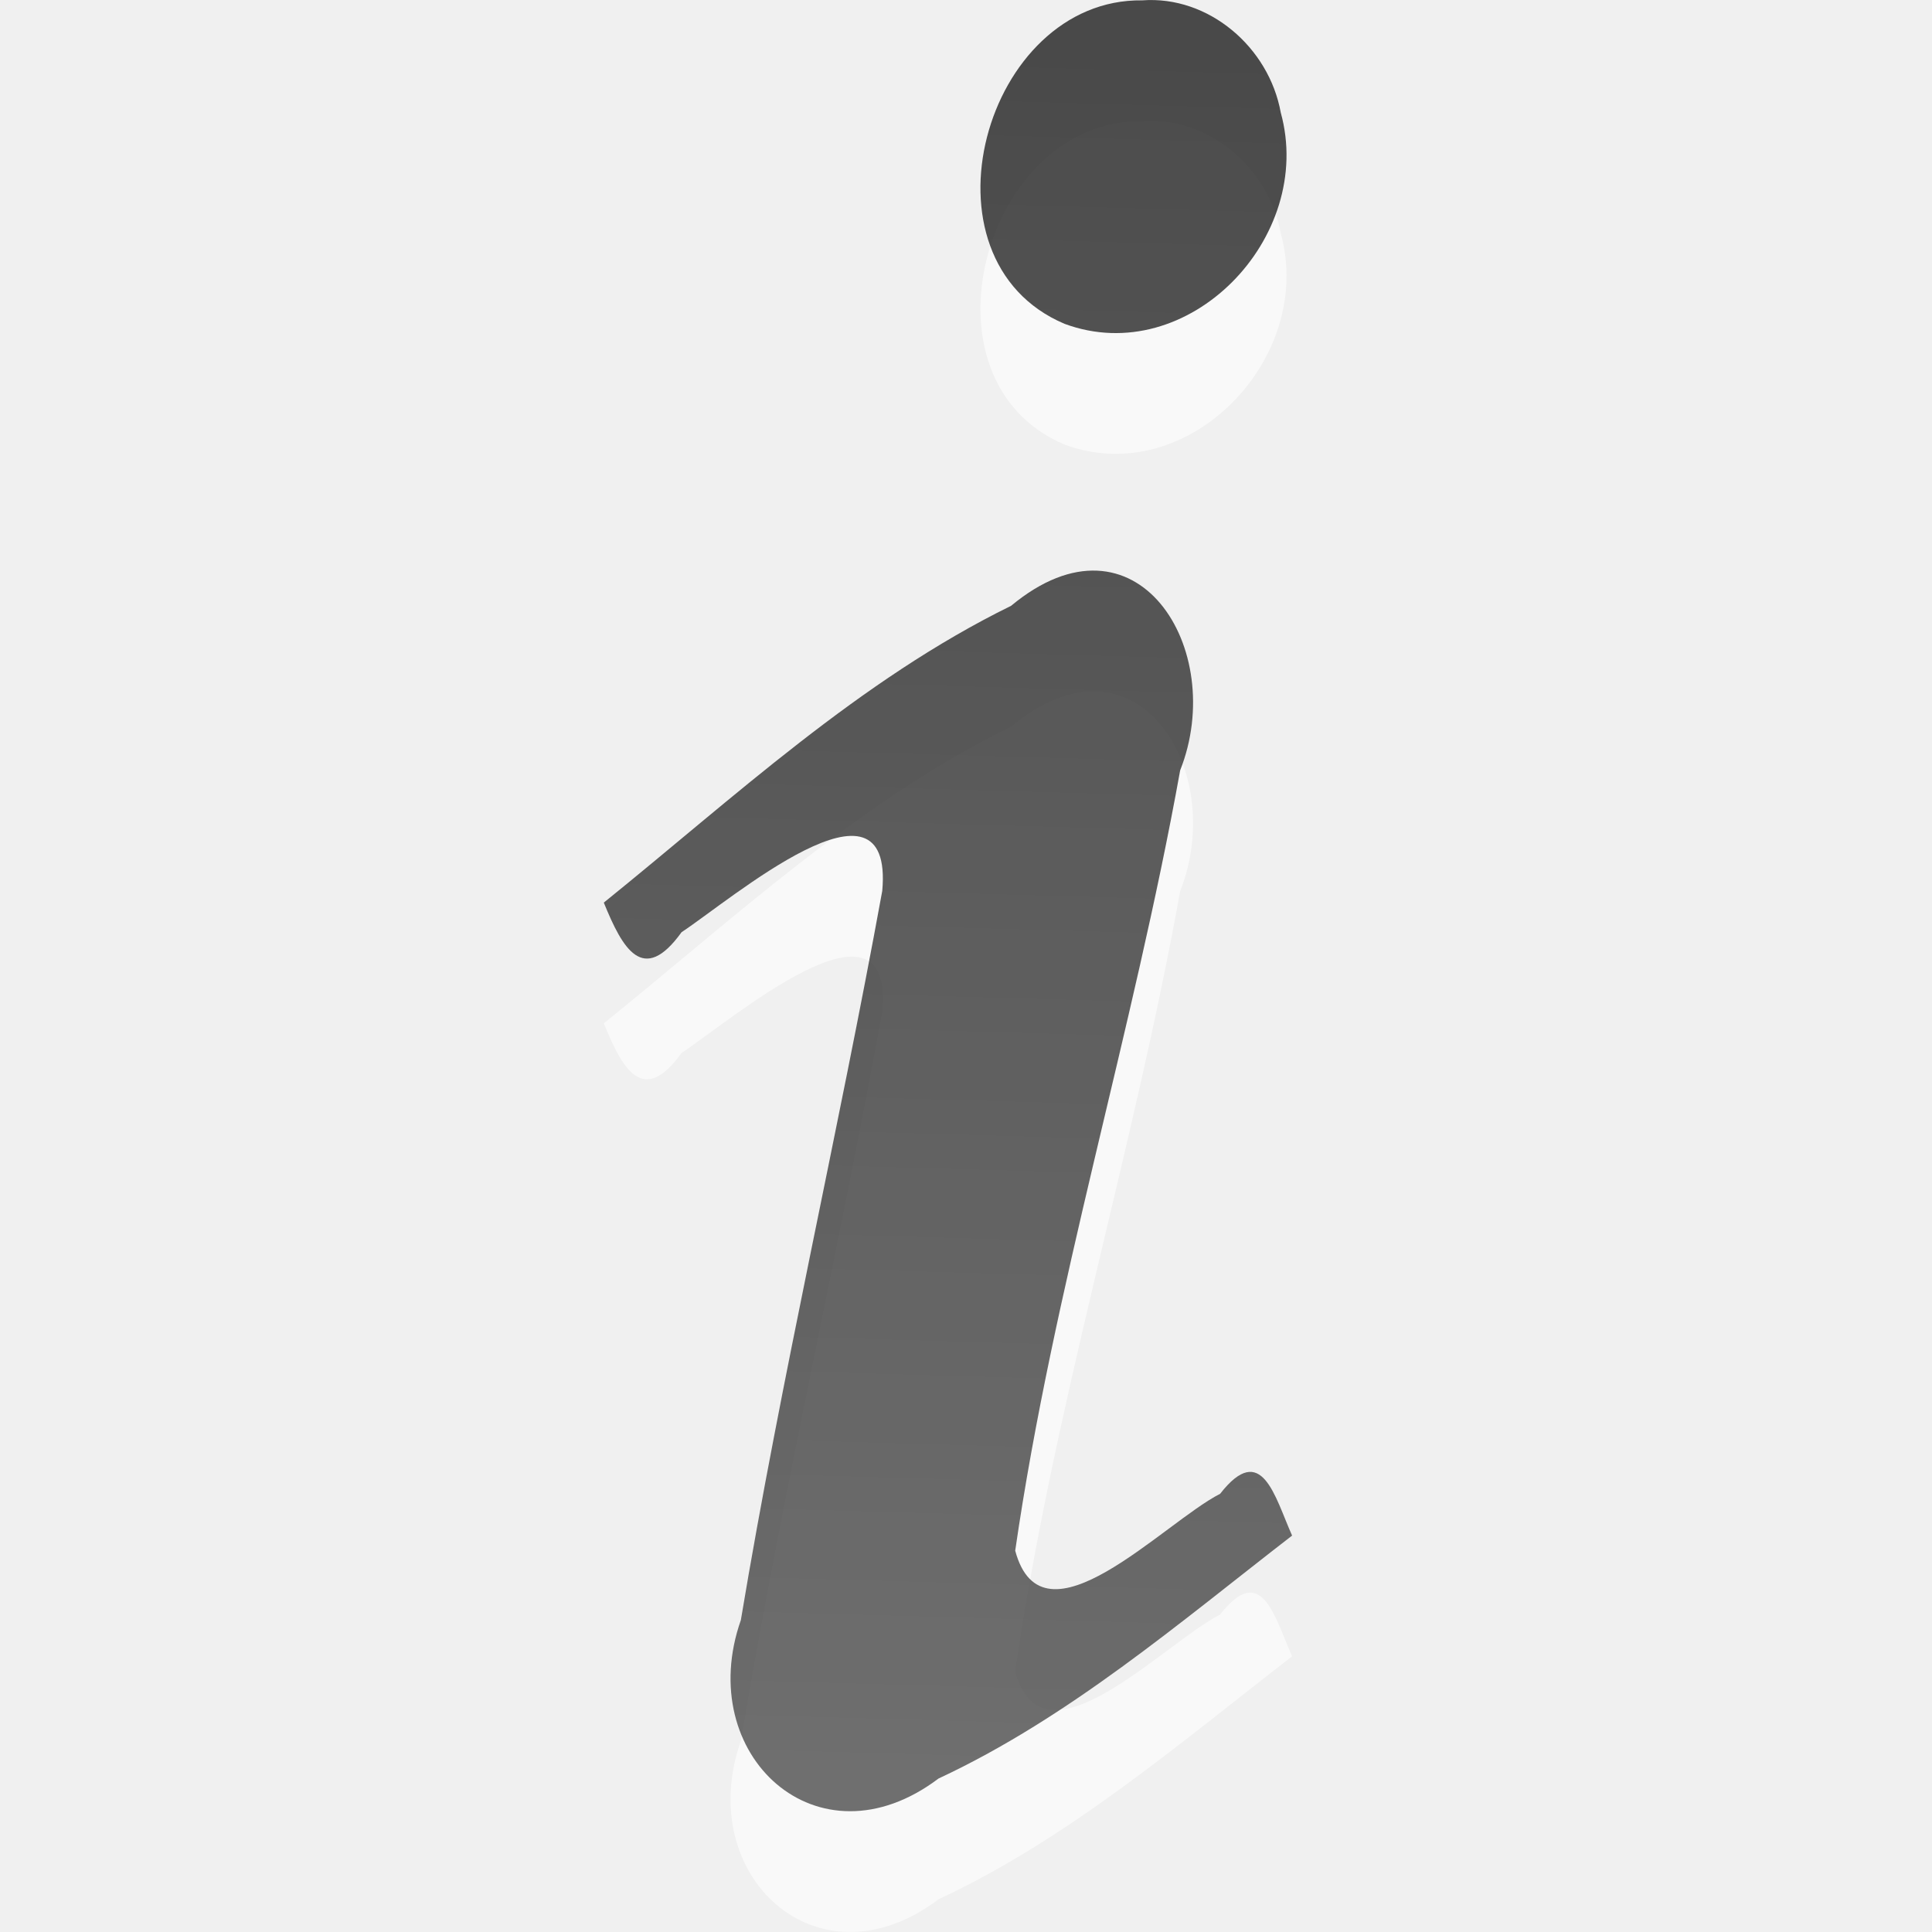
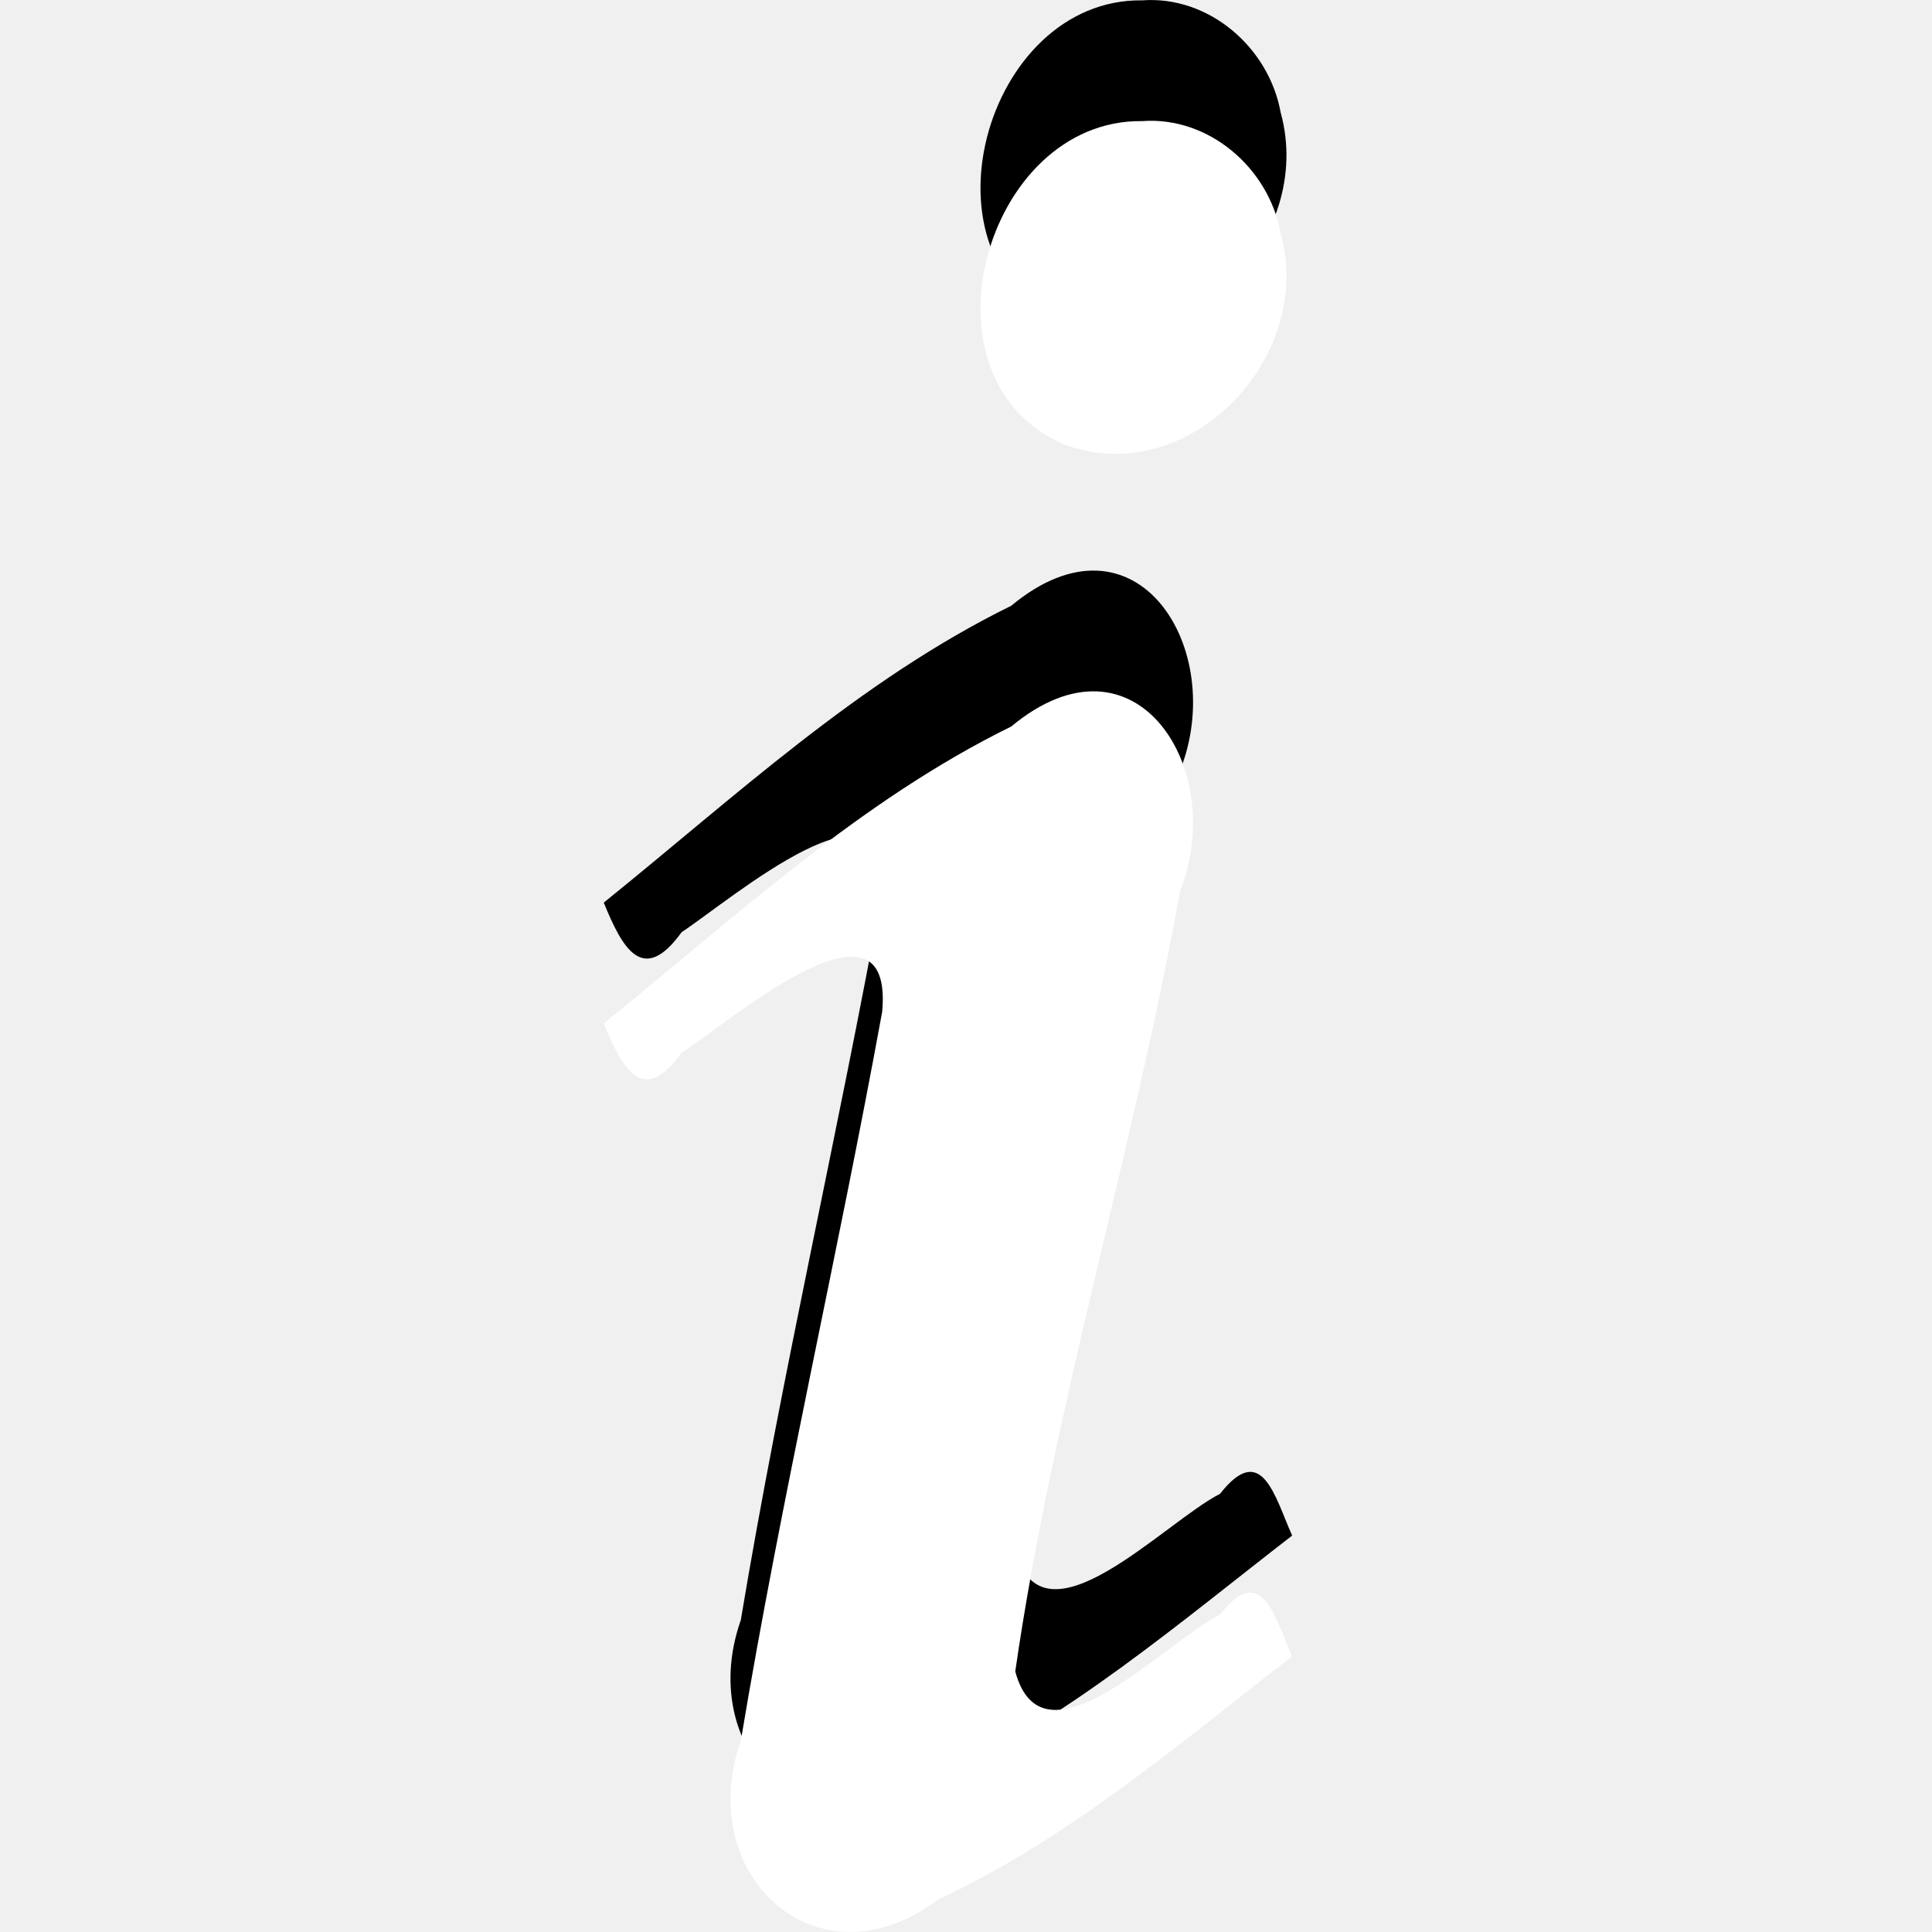
<svg xmlns="http://www.w3.org/2000/svg" xmlns:xlink="http://www.w3.org/1999/xlink" version="1.0" width="16" height="16" id="svg11300">
  <defs id="defs3">
    <linearGradient id="linearGradient4136">
      <stop offset="0" style="stop-color:#000000;stop-opacity:1;" id="stop4138" />
      <stop offset="1" style="stop-color:#363636;stop-opacity:1" id="stop4140" />
    </linearGradient>
    <linearGradient id="linearGradient4303">
      <stop offset="0" style="stop-color:#000000;stop-opacity:1" id="stop4305" />
      <stop offset="1" style="stop-color:#363636;stop-opacity:1" id="stop4307" />
    </linearGradient>
    <linearGradient id="linearGradient4297">
      <stop id="stop4299" style="stop-color:#000000;stop-opacity:1" offset="0" />
      <stop id="stop4301" style="stop-color:#363636;stop-opacity:1" offset="1" />
    </linearGradient>
    <linearGradient id="linearGradient4115">
      <stop id="stop4117" style="stop-color:#000000;stop-opacity:1" offset="0" />
      <stop id="stop4119" style="stop-color:#363636;stop-opacity:0.698" offset="1" />
    </linearGradient>
    <linearGradient id="linearGradient3785">
      <stop id="stop3787" style="stop-color:#b8b8b8;stop-opacity:1" offset="0" />
      <stop id="stop3789" style="stop-color:#878787;stop-opacity:1" offset="1" />
    </linearGradient>
    <linearGradient id="linearGradient6954">
      <stop id="stop6960" style="stop-color:#f5f5f5;stop-opacity:1" offset="0" />
      <stop id="stop6962" style="stop-color:#d2d2d2;stop-opacity:1" offset="1" />
    </linearGradient>
    <linearGradient id="linearGradient3341">
      <stop id="stop3343" style="stop-color:white;stop-opacity:1" offset="0" />
      <stop id="stop3345" style="stop-color:white;stop-opacity:0" offset="1" />
    </linearGradient>
    <radialGradient cx="25" cy="28.66" r="16" fx="25" fy="28.66" id="radialGradient2856" xlink:href="#linearGradient6954" gradientUnits="userSpaceOnUse" gradientTransform="matrix(0.561868,0,0,0.1578792,-6.16826,5.338521)" />
    <linearGradient x1="30" y1="25.085" x2="30" y2="45" id="linearGradient2858" xlink:href="#linearGradient3785" gradientUnits="userSpaceOnUse" gradientTransform="matrix(0.4280899,0,0,0.4229659,-2.823809,-3.248602)" />
    <radialGradient cx="26.376" cy="12.313" r="8" fx="26.376" fy="12.313" id="radialGradient2860" xlink:href="#linearGradient6954" gradientUnits="userSpaceOnUse" gradientTransform="matrix(0.5525016,-0.0426402,0.04315608,0.5097191,-6.302668,-1.976507)" />
    <linearGradient x1="30" y1="5" x2="30" y2="44.679" id="linearGradient2862" xlink:href="#linearGradient3785" gradientUnits="userSpaceOnUse" gradientTransform="matrix(0.3368574,0,0,0.3216128,-0.1057209,-0.2952997)" />
    <linearGradient x1="30" y1="0.918" x2="30" y2="25.793" id="linearGradient2864" xlink:href="#linearGradient3341" gradientUnits="userSpaceOnUse" gradientTransform="matrix(0.3368574,0,0,0.3216128,-0.1057209,-0.2952997)" />
    <linearGradient x1="29.956" y1="21.866" x2="29.956" y2="43.144" id="linearGradient2866" xlink:href="#linearGradient3341" gradientUnits="userSpaceOnUse" gradientTransform="matrix(0.4280899,0,0,0.4229659,-2.823809,-3.248602)" />
    <linearGradient xlink:href="#linearGradient3587-6-5-3-4-5-4-0-1" id="linearGradient7308" gradientUnits="userSpaceOnUse" gradientTransform="matrix(0.5468137,0,0,0.3937608,3.732573,-0.2918287)" x1="34.993" y1="0.941" x2="34.993" y2="33.956" />
    <linearGradient id="linearGradient3587-6-5-3-4-5-4-0-1">
      <stop offset="0" style="stop-color:#000000;stop-opacity:1" id="stop3589-9-2-2-3-2-53-4-3" />
      <stop offset="1" style="stop-color:#363636;stop-opacity:1" id="stop3591-7-4-73-7-9-86-9-3" />
    </linearGradient>
    <linearGradient xlink:href="#linearGradient3587-6-5-3-4-5-4-0-1" id="linearGradient3796" x1="8.364" y1="15.029" x2="15.938" y2="11.001" gradientUnits="userSpaceOnUse" />
    <linearGradient xlink:href="#linearGradient3587-6-5-3-4-5-4-0-1" id="linearGradient3798" x1="6.995" y1="4.748" x2="13.005" y2="4.748" gradientUnits="userSpaceOnUse" />
    <linearGradient xlink:href="#linearGradient3587-6-5-3-4-5-4-0-1" id="linearGradient3815" x1="209.342" y1="998.458" x2="209.342" y2="1013.451" gradientUnits="userSpaceOnUse" />
    <linearGradient xlink:href="#linearGradient3587-6-5-3-4-5-4-0-1-5" id="linearGradient3815-3" x1="209.342" y1="998.458" x2="209.342" y2="1013.451" gradientUnits="userSpaceOnUse" />
    <linearGradient id="linearGradient3587-6-5-3-4-5-4-0-1-5">
      <stop offset="0" style="stop-color:#000000;stop-opacity:1" id="stop3589-9-2-2-3-2-53-4-3-9" />
      <stop offset="1" style="stop-color:#363636;stop-opacity:1" id="stop3591-7-4-73-7-9-86-9-3-0" />
    </linearGradient>
    <linearGradient xlink:href="#linearGradient3587-6-5-3-4-5-4-0-1-5" id="linearGradient3831" x1="209.342" y1="998.458" x2="209.342" y2="1013.451" gradientUnits="userSpaceOnUse" />
    <linearGradient id="linearGradient3833">
      <stop offset="0" style="stop-color:#000000;stop-opacity:1" id="stop3835" />
      <stop offset="1" style="stop-color:#363636;stop-opacity:1" id="stop3837" />
    </linearGradient>
    <linearGradient xlink:href="#linearGradient3587-6-5-3-4-5-4-0-1" id="linearGradient3874" gradientUnits="userSpaceOnUse" x1="209.342" y1="998.458" x2="209.342" y2="1013.451" />
    <linearGradient xlink:href="#linearGradient3587-6-5-3-4-5-4-0-1-2" id="linearGradient3892-2" x1="8.709" y1="1.004" x2="8.683" y2="16.053" gradientUnits="userSpaceOnUse" />
    <linearGradient id="linearGradient3587-6-5-3-4-5-4-0-1-2">
      <stop offset="0" style="stop-color:#000000;stop-opacity:1" id="stop3589-9-2-2-3-2-53-4-3-1" />
      <stop offset="1" style="stop-color:#363636;stop-opacity:1" id="stop3591-7-4-73-7-9-86-9-3-4" />
    </linearGradient>
    <linearGradient gradientTransform="matrix(0.9696771,0,0,0.9696771,0.2643794,-0.9695081)" y2="16.053" x2="8.683" y1="1.004" x1="8.709" gradientUnits="userSpaceOnUse" id="linearGradient3909" xlink:href="#linearGradient3587-6-5-3-4-5-4-0-1-2" />
    <linearGradient xlink:href="#linearGradient3587-6-5-3-4-5-4-0-1" id="linearGradient3984" gradientUnits="userSpaceOnUse" x1="209.342" y1="998.458" x2="209.342" y2="1013.451" />
    <linearGradient id="linearGradient3587-6-5-3-4-5-4-0-1-2-1">
      <stop offset="0" style="stop-color:#000000;stop-opacity:1" id="stop3589-9-2-2-3-2-53-4-3-1-4" />
      <stop offset="1" style="stop-color:#363636;stop-opacity:1" id="stop3591-7-4-73-7-9-86-9-3-4-6" />
    </linearGradient>
    <linearGradient gradientTransform="matrix(0.7878626,0,0,0.7878626,-1.572693,-0.7389112)" y2="16.053" x2="8.683" y1="1.004" x1="8.709" gradientUnits="userSpaceOnUse" id="linearGradient3909-3" xlink:href="#linearGradient3587-6-5-3-4-5-4-0-1-2-2" />
    <linearGradient id="linearGradient3587-6-5-3-4-5-4-0-1-2-2">
      <stop offset="0" style="stop-color:#000000;stop-opacity:1" id="stop3589-9-2-2-3-2-53-4-3-1-7" />
      <stop offset="1" style="stop-color:#363636;stop-opacity:1" id="stop3591-7-4-73-7-9-86-9-3-4-5" />
    </linearGradient>
    <linearGradient xlink:href="#linearGradient4115-9" id="linearGradient4113-3" x1="0.868" y1="13.895" x2="0.449" y2="28.777" gradientUnits="userSpaceOnUse" />
    <linearGradient id="linearGradient4115-9">
      <stop id="stop4117-5" style="stop-color:#000000;stop-opacity:1" offset="0" />
      <stop id="stop4119-6" style="stop-color:#363636;stop-opacity:0.698" offset="1" />
    </linearGradient>
    <linearGradient xlink:href="#linearGradient3104" id="linearGradient3815-4" gradientUnits="userSpaceOnUse" gradientTransform="matrix(0.2342626,0,0,0.2859159,18.73442,0.3595087)" x1="-51.786" y1="50.786" x2="-51.786" y2="2.906" />
    <linearGradient id="linearGradient3104">
      <stop id="stop3106" style="stop-color:#aaaaaa;stop-opacity:1" offset="0" />
      <stop id="stop3108" style="stop-color:#c8c8c8;stop-opacity:1" offset="1" />
    </linearGradient>
    <radialGradient cx="13.139" cy="25.625" r="13.931" fx="13.139" fy="25.625" id="radialGradient2965" xlink:href="#linearGradient3690-451" gradientUnits="userSpaceOnUse" gradientTransform="matrix(0,0.9261471,-1.054632,0,32.40258,-9.334593)" />
    <linearGradient id="linearGradient3690-451">
      <stop id="stop2857" style="stop-color:#e8e8e8;stop-opacity:1" offset="0" />
      <stop id="stop2859" style="stop-color:#d8d8d8;stop-opacity:1" offset="0.262" />
      <stop id="stop2861" style="stop-color:#c2c2c2;stop-opacity:1" offset="0.661" />
      <stop id="stop2863" style="stop-color:#a5a5a5;stop-opacity:1" offset="1" />
    </linearGradient>
    <linearGradient x1="21.483" y1="36.255" x2="21.483" y2="9.58" id="linearGradient2967" xlink:href="#linearGradient3603-84" gradientUnits="userSpaceOnUse" gradientTransform="matrix(0.5504826,0,0,0.5781582,-3.826225,-5.276228)" />
    <linearGradient id="linearGradient3603-84">
      <stop id="stop2867" style="stop-color:#707070;stop-opacity:1" offset="0" />
      <stop id="stop2869" style="stop-color:#9e9e9e;stop-opacity:1" offset="1" />
    </linearGradient>
    <linearGradient x1="11.566" y1="22.292" x2="15.215" y2="33.955" id="linearGradient3674-262" xlink:href="#linearGradient8265-821-176-38-919-66-249-529" gradientUnits="userSpaceOnUse" gradientTransform="matrix(0.4893617,0,0,0.4893617,1.71318,22.72809)" />
    <linearGradient id="linearGradient8265-821-176-38-919-66-249-529">
      <stop id="stop2873" style="stop-color:#ffffff;stop-opacity:0.275" offset="0" />
      <stop id="stop2875" style="stop-color:#ffffff;stop-opacity:0" offset="1" />
    </linearGradient>
    <linearGradient x1="24.046" y1="11.673" x2="24.046" y2="34.714" id="linearGradient3677-116" xlink:href="#linearGradient3642-81" gradientUnits="userSpaceOnUse" gradientTransform="matrix(0.5504826,0,0,0.5781582,-3.826225,-5.276228)" />
    <linearGradient id="linearGradient3642-81">
      <stop id="stop2879" style="stop-color:#ffffff;stop-opacity:1" offset="0" />
      <stop id="stop2881" style="stop-color:#ffffff;stop-opacity:0" offset="1" />
    </linearGradient>
    <linearGradient y2="34.714" x2="24.046" y1="11.673" x1="24.046" gradientTransform="matrix(0.5504826,0,0,0.5781582,-3.826225,-5.276228)" gradientUnits="userSpaceOnUse" id="linearGradient3037" xlink:href="#linearGradient3642-81" />
    <linearGradient xlink:href="#linearGradient3155-40" id="linearGradient8639" gradientUnits="userSpaceOnUse" gradientTransform="matrix(0.415777,-0.4174938,0.518983,0.5146192,-15.74723,2.650367)" spreadMethod="pad" x1="23.576" y1="25.357" x2="23.576" y2="31.211" />
    <linearGradient id="linearGradient3155-40">
      <stop id="stop2541" offset="0" style="stop-color:#181818;stop-opacity:1;" />
      <stop style="stop-color:#dbdbdb;stop-opacity:1;" offset="0.135" id="stop2543" />
      <stop id="stop2545" offset="0.202" style="stop-color:#a4a4a4;stop-opacity:1;" />
      <stop style="stop-color:#ffffff;stop-opacity:1;" offset="0.27" id="stop2547" />
      <stop id="stop2549" offset="0.447" style="stop-color:#8d8d8d;stop-opacity:1;" />
      <stop style="stop-color:#959595;stop-opacity:1;" offset="0.571" id="stop2551" />
      <stop id="stop2553" offset="0.72" style="stop-color:#cecece;stop-opacity:1;" />
      <stop id="stop2555" offset="1" style="stop-color:#181818;stop-opacity:1;" />
    </linearGradient>
    <linearGradient xlink:href="#linearGradient3240-279" id="linearGradient8641" gradientUnits="userSpaceOnUse" gradientTransform="matrix(0.4040235,-0.4056919,0.6073752,0.6022679,-17.86776,0.6930272)" x1="30.038" y1="24.99" x2="30.038" y2="30" />
    <linearGradient id="linearGradient3240-279">
      <stop style="stop-color:#565656;stop-opacity:1;" offset="0" id="stop2559" />
      <stop id="stop2561" offset="0.5" style="stop-color:#9a9a9a;stop-opacity:1;" />
      <stop style="stop-color:#545454;stop-opacity:1;" offset="1" id="stop2563" />
    </linearGradient>
    <linearGradient xlink:href="#linearGradient3223-789" id="linearGradient8643" gradientUnits="userSpaceOnUse" gradientTransform="matrix(0.4040235,-0.4056919,0.6073752,0.6022679,-17.98347,0.8092126)" x1="30.038" y1="24.99" x2="30.038" y2="30" />
    <linearGradient id="linearGradient3223-789">
      <stop id="stop2567" offset="0" style="stop-color:#b1b1b1;stop-opacity:1;" />
      <stop style="stop-color:#ffffff;stop-opacity:1;" offset="0.5" id="stop2569" />
      <stop id="stop2571" offset="1" style="stop-color:#8f8f8f;stop-opacity:1;" />
    </linearGradient>
    <linearGradient xlink:href="#linearGradient3240-686" id="linearGradient8645" gradientUnits="userSpaceOnUse" gradientTransform="matrix(0.4040235,-0.4056919,0.6073752,0.6022679,-17.46568,0.2892868)" x1="30.038" y1="24.99" x2="30.038" y2="30" />
    <linearGradient id="linearGradient3240-686">
      <stop style="stop-color:#565656;stop-opacity:1;" offset="0" id="stop2575" />
      <stop id="stop2577" offset="0.5" style="stop-color:#9a9a9a;stop-opacity:1;" />
      <stop style="stop-color:#545454;stop-opacity:1;" offset="1" id="stop2579" />
    </linearGradient>
    <linearGradient xlink:href="#linearGradient3223-768" id="linearGradient8647" gradientUnits="userSpaceOnUse" gradientTransform="matrix(0.4040235,-0.4056919,0.6073752,0.6022679,-17.58139,0.4054707)" x1="30.038" y1="24.99" x2="30.038" y2="30" />
    <linearGradient id="linearGradient3223-768">
      <stop id="stop2583" offset="0" style="stop-color:#b1b1b1;stop-opacity:1;" />
      <stop style="stop-color:#ffffff;stop-opacity:1;" offset="0.5" id="stop2585" />
      <stop id="stop2587" offset="1" style="stop-color:#8f8f8f;stop-opacity:1;" />
    </linearGradient>
    <linearGradient xlink:href="#linearGradient3240-907" id="linearGradient8649" gradientUnits="userSpaceOnUse" gradientTransform="matrix(0.4040235,-0.4056919,0.6073752,0.6022679,-17.06166,-0.1164056)" x1="30.038" y1="24.99" x2="30.038" y2="30" />
    <linearGradient id="linearGradient3240-907">
      <stop style="stop-color:#565656;stop-opacity:1;" offset="0" id="stop2591" />
      <stop id="stop2593" offset="0.5" style="stop-color:#9a9a9a;stop-opacity:1;" />
      <stop style="stop-color:#545454;stop-opacity:1;" offset="1" id="stop2595" />
    </linearGradient>
    <linearGradient xlink:href="#linearGradient3223-699" id="linearGradient8651" gradientUnits="userSpaceOnUse" gradientTransform="matrix(0.4040235,-0.4056919,0.6073752,0.6022679,-17.17737,-2.1969969e-4)" x1="30.038" y1="24.99" x2="30.038" y2="30" />
    <linearGradient id="linearGradient3223-699">
      <stop id="stop2599" offset="0" style="stop-color:#b1b1b1;stop-opacity:1;" />
      <stop style="stop-color:#ffffff;stop-opacity:1;" offset="0.5" id="stop2601" />
      <stop id="stop2603" offset="1" style="stop-color:#8f8f8f;stop-opacity:1;" />
    </linearGradient>
    <linearGradient xlink:href="#linearGradient3290-678" id="linearGradient8653" gradientUnits="userSpaceOnUse" gradientTransform="matrix(0.4040235,-0.4056919,0.6073752,0.602268,-17.63669,0.462492)" x1="9" y1="29.057" x2="9" y2="26.03" />
    <linearGradient id="linearGradient3290-678">
      <stop id="stop2607" offset="0" style="stop-color:#ece5a5;stop-opacity:1;" />
      <stop id="stop2609" offset="1" style="stop-color:#fcfbf2;stop-opacity:1;" />
    </linearGradient>
    <linearGradient xlink:href="#linearGradient3191-577" id="linearGradient8655" gradientUnits="userSpaceOnUse" gradientTransform="matrix(0.3763801,0.03615261,0.03669995,0.374874,-2.218281,-1.1331)" x1="5.518" y1="37.372" x2="9.522" y2="41.392" />
    <linearGradient id="linearGradient3191-577">
      <stop id="stop2613" offset="0" style="stop-color:#dbce48;stop-opacity:1;" />
      <stop id="stop2615" offset="1" style="stop-color:#c5b625;stop-opacity:1;" />
    </linearGradient>
    <linearGradient xlink:href="#linearGradient3587-6-5-3-4-5-4-0-1-2-1-0" id="linearGradient3934-0" gradientUnits="userSpaceOnUse" gradientTransform="matrix(0.9999884,0,0,0.9999884,-1.996126,-41)" x1="8.709" y1="1.004" x2="8.683" y2="16.053" />
    <linearGradient id="linearGradient3587-6-5-3-4-5-4-0-1-2-1-0">
      <stop offset="0" style="stop-color:#000000;stop-opacity:1" id="stop3589-9-2-2-3-2-53-4-3-1-4-9" />
      <stop offset="1" style="stop-color:#363636;stop-opacity:1" id="stop3591-7-4-73-7-9-86-9-3-4-6-0" />
    </linearGradient>
    <linearGradient y2="16.053" x2="8.683" y1="1.004" x1="8.709" gradientTransform="matrix(0.9999884,0,0,0.9999884,-1.996126,-41)" gradientUnits="userSpaceOnUse" id="linearGradient4154-8" xlink:href="#linearGradient3587-6-5-3-4-5-4-0-1-2-1-0-9" />
    <linearGradient id="linearGradient3587-6-5-3-4-5-4-0-1-2-1-0-9">
      <stop offset="0" style="stop-color:#000000;stop-opacity:1" id="stop3589-9-2-2-3-2-53-4-3-1-4-9-8" />
      <stop offset="1" style="stop-color:#363636;stop-opacity:1" id="stop3591-7-4-73-7-9-86-9-3-4-6-0-4" />
    </linearGradient>
    <linearGradient id="linearGradient3587-6-5-3-4-5-4-0-1-2-1-0-9-0">
      <stop offset="0" style="stop-color:#000000;stop-opacity:1" id="stop3589-9-2-2-3-2-53-4-3-1-4-9-8-3" />
      <stop offset="1" style="stop-color:#363636;stop-opacity:1" id="stop3591-7-4-73-7-9-86-9-3-4-6-0-4-8" />
    </linearGradient>
    <linearGradient id="linearGradient3587-6-5-3-4-5-4-0-1-2-1-0-3">
      <stop offset="0" style="stop-color:#000000;stop-opacity:1" id="stop3589-9-2-2-3-2-53-4-3-1-4-9-3" />
      <stop offset="1" style="stop-color:#363636;stop-opacity:1" id="stop3591-7-4-73-7-9-86-9-3-4-6-0-6" />
    </linearGradient>
    <linearGradient xlink:href="#linearGradient3587-6-5" id="linearGradient4326" gradientUnits="userSpaceOnUse" gradientTransform="matrix(0.6858824,0,0,0.6859105,-5.369124,-18.97471)" x1="14.501" y1="-1.41" x2="14.153" y2="20.074" />
    <linearGradient xlink:href="#linearGradient3587-6-5" id="linearGradient4328" gradientUnits="userSpaceOnUse" gradientTransform="matrix(0.9999884,0,0,0.9999884,-1.996126,-41)" x1="8.709" y1="1.004" x2="8.683" y2="16.053" />
    <linearGradient x1="-2.404" y1="4.457" x2="-2.404" y2="18.967" id="linearGradient3878" xlink:href="#linearGradient3587-6-5" gradientUnits="userSpaceOnUse" gradientTransform="translate(13.92709,-3.426613)" />
    <linearGradient id="linearGradient3587-6-5">
      <stop id="stop3589-9-2" style="stop-color:#000000;stop-opacity:1" offset="0" />
      <stop id="stop3591-7-4" style="stop-color:#363636;stop-opacity:1" offset="1" />
    </linearGradient>
    <linearGradient xlink:href="#linearGradient3587-6-5" id="linearGradient4357" gradientUnits="userSpaceOnUse" gradientTransform="matrix(1.034483,0,0,1.034483,8.070763,-14.51383)" x1="0.868" y1="13.895" x2="0.449" y2="28.777" />
    <linearGradient xlink:href="#linearGradient3587-6-5-3-4-5-4-0-1" id="linearGradient4405" gradientUnits="userSpaceOnUse" x1="209.342" y1="998.458" x2="209.342" y2="1013.451" />
    <linearGradient xlink:href="#linearGradient3587-6-5-3-4-5-4-0-1-55" id="linearGradient4413-7" gradientUnits="userSpaceOnUse" x1="209.342" y1="998.458" x2="209.342" y2="1013.451" />
    <linearGradient id="linearGradient3587-6-5-3-4-5-4-0-1-55">
      <stop offset="0" style="stop-color:#000000;stop-opacity:1" id="stop3589-9-2-2-3-2-53-4-3-95" />
      <stop offset="1" style="stop-color:#363636;stop-opacity:1" id="stop3591-7-4-73-7-9-86-9-3-6" />
    </linearGradient>
    <linearGradient xlink:href="#linearGradient3587-6-5-2" id="linearGradient4411-3" gradientUnits="userSpaceOnUse" x1="209.342" y1="998.458" x2="209.342" y2="1013.451" />
    <linearGradient id="linearGradient3587-6-5-2">
      <stop id="stop3589-9-2-8" style="stop-color:#000000;stop-opacity:1" offset="0" />
      <stop id="stop3591-7-4-0" style="stop-color:#363636;stop-opacity:1" offset="1" />
    </linearGradient>
    <linearGradient xlink:href="#linearGradient3587-6-5-2-4" id="linearGradient4466-9" gradientUnits="userSpaceOnUse" gradientTransform="matrix(0.2342626,0,0,0.2859159,18.73442,60.35951)" x1="-41.553" y1="2.24" x2="-41.553" y2="54.703" />
    <linearGradient id="linearGradient3587-6-5-2-4">
      <stop id="stop3589-9-2-8-7" style="stop-color:#000000;stop-opacity:1;" offset="0" />
      <stop id="stop3591-7-4-0-3" style="stop-color:#363636;stop-opacity:1" offset="1" />
    </linearGradient>
    <linearGradient y2="54.703" x2="-41.553" y1="2.24" x1="-41.553" gradientTransform="matrix(0.2186445,0,0,0.2668542,17.61876,60.40224)" gradientUnits="userSpaceOnUse" id="linearGradient4483-3" xlink:href="#linearGradient3587-6-5-2-4-9" />
    <linearGradient id="linearGradient3587-6-5-2-4-9">
      <stop id="stop3589-9-2-8-7-2" style="stop-color:#000000;stop-opacity:1" offset="0" />
      <stop id="stop3591-7-4-0-3-8" style="stop-color:#363636;stop-opacity:1" offset="1" />
    </linearGradient>
    <linearGradient xlink:href="#linearGradient3587-6-5-3-4-5-4-0-1-55" id="linearGradient4564" gradientUnits="userSpaceOnUse" x1="209.342" y1="998.458" x2="209.342" y2="1013.451" />
    <linearGradient xlink:href="#linearGradient3587-6-5" id="linearGradient4566" gradientUnits="userSpaceOnUse" gradientTransform="translate(13.92709,16.57339)" x1="-2.404" y1="4.457" x2="-2.404" y2="18.967" />
    <linearGradient xlink:href="#linearGradient3587-6-5-2" id="linearGradient4578" gradientUnits="userSpaceOnUse" x1="209.342" y1="998.458" x2="209.342" y2="1013.451" />
    <linearGradient xlink:href="#linearGradient3587-6-5-3-4-5-4-0-1-55" id="linearGradient4580" gradientUnits="userSpaceOnUse" x1="209.342" y1="998.458" x2="209.342" y2="1013.451" />
    <linearGradient xlink:href="#linearGradient3587-6-5-3" id="linearGradient4359-4" gradientUnits="userSpaceOnUse" gradientTransform="matrix(0.9999884,0,0,0.9999884,29.03824,-21.35862)" x1="8.709" y1="1.004" x2="8.683" y2="16.053" />
    <linearGradient id="linearGradient3587-6-5-3">
      <stop id="stop3589-9-2-6" style="stop-color:#000000;stop-opacity:1" offset="0" />
      <stop id="stop3591-7-4-5" style="stop-color:#363636;stop-opacity:1" offset="1" />
    </linearGradient>
    <linearGradient xlink:href="#linearGradient3587-6-5-3" id="linearGradient4361-4" gradientUnits="userSpaceOnUse" gradientTransform="matrix(0.6858824,0,0,0.6859105,25.66524,-19.33332)" x1="8.709" y1="1.004" x2="8.683" y2="16.053" />
    <linearGradient id="linearGradient4597">
      <stop id="stop4599" style="stop-color:#000000;stop-opacity:1" offset="0" />
      <stop id="stop4601" style="stop-color:#363636;stop-opacity:1" offset="1" />
    </linearGradient>
    <linearGradient y2="16.053" x2="8.683" y1="1.004" x1="8.709" gradientTransform="matrix(0.6858824,0,0,0.6859105,25.66524,-19.33332)" gradientUnits="userSpaceOnUse" id="linearGradient4610" xlink:href="#linearGradient3587-6-5-3" />
    <linearGradient x1="1.333" y1="6.667" x2="1.333" y2="33.333" id="linearGradient2422" xlink:href="#linearGradient3587-6-5-5" gradientUnits="userSpaceOnUse" gradientTransform="matrix(0.4090909,0,0,0.375,7.454546,0.5)" />
    <linearGradient id="linearGradient3587-6-5-5">
      <stop id="stop3589-9-2-4" style="stop-color:#000000;stop-opacity:1" offset="0" />
      <stop id="stop3591-7-4-3" style="stop-color:#363636;stop-opacity:1" offset="1" />
    </linearGradient>
    <linearGradient x1="26.046" y1="9.622" x2="26.046" y2="19.491" id="linearGradient3189" xlink:href="#linearGradient3587-6-5-8" gradientUnits="userSpaceOnUse" gradientTransform="matrix(0.375,0,0,0.375,7.5,0.5)" />
    <linearGradient id="linearGradient3587-6-5-8">
      <stop id="stop3589-9-2-67" style="stop-color:#000000;stop-opacity:1" offset="0" />
      <stop id="stop3591-7-4-2" style="stop-color:#363636;stop-opacity:1" offset="1" />
    </linearGradient>
    <linearGradient x1="26.046" y1="9.622" x2="26.046" y2="19.491" id="linearGradient3203" xlink:href="#linearGradient3587-6-5-8" gradientUnits="userSpaceOnUse" gradientTransform="matrix(0.375,0,0,0.375,-0.5000001,0.5)" />
    <linearGradient id="linearGradient3120">
      <stop id="stop3122" style="stop-color:#000000;stop-opacity:1" offset="0" />
      <stop id="stop3124" style="stop-color:#363636;stop-opacity:1" offset="1" />
    </linearGradient>
    <linearGradient x1="26.046" y1="9.622" x2="26.046" y2="19.491" id="linearGradient3207" xlink:href="#linearGradient3587-6-5-8" gradientUnits="userSpaceOnUse" gradientTransform="matrix(0.375,0,0,0.375,7.5,7.499999)" />
    <linearGradient id="linearGradient3127">
      <stop id="stop3129" style="stop-color:#000000;stop-opacity:1" offset="0" />
      <stop id="stop3131" style="stop-color:#363636;stop-opacity:1" offset="1" />
    </linearGradient>
    <linearGradient x1="26.046" y1="9.622" x2="26.046" y2="19.491" id="linearGradient3211" xlink:href="#linearGradient3587-6-5-8" gradientUnits="userSpaceOnUse" gradientTransform="matrix(0.375,0,0,0.375,-0.5,7.5)" />
    <linearGradient id="linearGradient3134">
      <stop id="stop3136" style="stop-color:#000000;stop-opacity:1" offset="0" />
      <stop id="stop3138" style="stop-color:#363636;stop-opacity:1" offset="1" />
    </linearGradient>
    <linearGradient x1="11" y1="6" x2="11" y2="17" id="linearGradient2409" xlink:href="#linearGradient3587-6-5-1" gradientUnits="userSpaceOnUse" gradientTransform="matrix(1.24031,0,0,0.8988764,10.3876,0.2247191)" />
    <linearGradient id="linearGradient3587-6-5-1">
      <stop id="stop3589-9-2-0" style="stop-color:#000000;stop-opacity:1" offset="0" />
      <stop id="stop3591-7-4-21" style="stop-color:#363636;stop-opacity:1" offset="1" />
    </linearGradient>
    <linearGradient x1="40.805" y1="5.627" x2="40.805" y2="17.627" id="linearGradient3206" xlink:href="#linearGradient3587-8-5" gradientUnits="userSpaceOnUse" gradientTransform="translate(-32.80508,-3.627119)" />
    <linearGradient id="linearGradient3587-8-5">
      <stop id="stop3589-2-7" style="stop-color:#000000;stop-opacity:1" offset="0" />
      <stop id="stop3591-3-5" style="stop-color:#363636;stop-opacity:1" offset="1" />
    </linearGradient>
    <linearGradient y2="17.627" x2="40.805" y1="5.627" x1="40.805" gradientTransform="translate(-32.80508,-3.627119)" gradientUnits="userSpaceOnUse" id="linearGradient3180" xlink:href="#linearGradient3587-8-5" />
    <linearGradient x1="1.333" y1="6.667" x2="1.333" y2="33.333" id="linearGradient2422-1" xlink:href="#linearGradient3587-6-5-86" gradientUnits="userSpaceOnUse" gradientTransform="matrix(0.2727273,0,0,0.375,9.636365,1.5)" />
    <linearGradient id="linearGradient3587-6-5-86">
      <stop id="stop3589-9-2-65" style="stop-color:#000000;stop-opacity:1" offset="0" />
      <stop id="stop3591-7-4-9" style="stop-color:#363636;stop-opacity:1" offset="1" />
    </linearGradient>
    <linearGradient x1="11" y1="6" x2="11" y2="17" id="linearGradient2427" xlink:href="#linearGradient3587-6-5-86" gradientUnits="userSpaceOnUse" gradientTransform="matrix(0.4651163,0,0,0.3370786,4.395349,1.58427)" />
    <linearGradient id="linearGradient3207-3">
      <stop id="stop3209" style="stop-color:#000000;stop-opacity:1" offset="0" />
      <stop id="stop3211" style="stop-color:#363636;stop-opacity:1" offset="1" />
    </linearGradient>
    <linearGradient x1="11" y1="6" x2="11" y2="17" id="linearGradient2436" xlink:href="#linearGradient3587-6-5-86" gradientUnits="userSpaceOnUse" gradientTransform="matrix(0.4651163,0,0,0.3370786,4.395349,9.58427)" />
    <linearGradient id="linearGradient3214">
      <stop id="stop3216" style="stop-color:#000000;stop-opacity:1" offset="0" />
      <stop id="stop3218" style="stop-color:#363636;stop-opacity:1" offset="1" />
    </linearGradient>
    <linearGradient x1="11" y1="6" x2="11" y2="17" id="linearGradient2442" xlink:href="#linearGradient3587-6-5-86" gradientUnits="userSpaceOnUse" gradientTransform="matrix(0.4651163,0,0,0.3370786,4.395349,5.584271)" />
    <linearGradient id="linearGradient3221">
      <stop id="stop3223" style="stop-color:#000000;stop-opacity:1" offset="0" />
      <stop id="stop3225" style="stop-color:#363636;stop-opacity:1" offset="1" />
    </linearGradient>
    <linearGradient x1="1.333" y1="4.976" x2="1.333" y2="37.374" id="linearGradient2422-1-0" xlink:href="#linearGradient3587-6-5-0" gradientUnits="userSpaceOnUse" gradientTransform="matrix(0.3987189,0,0,0.3091132,71.81271,15.47066)" />
    <linearGradient id="linearGradient3587-6-5-0">
      <stop id="stop3589-9-2-5" style="stop-color:#000000;stop-opacity:1" offset="0" />
      <stop id="stop3591-7-4-1" style="stop-color:#363636;stop-opacity:1" offset="1" />
    </linearGradient>
    <linearGradient x1="46.396" y1="12.708" x2="46.396" y2="38.409" id="linearGradient3795-2" xlink:href="#linearGradient3587-6-5-3-5-7" gradientUnits="userSpaceOnUse" gradientTransform="matrix(-0.4100229,0,0,0.5447147,28.02322,-5.921971)" />
    <linearGradient id="linearGradient3587-6-5-3-5-7">
      <stop id="stop3589-9-2-2-6-2" style="stop-color:#000000;stop-opacity:1" offset="0" />
      <stop id="stop3591-7-4-73-5-1" style="stop-color:#363636;stop-opacity:1" offset="1" />
    </linearGradient>
    <linearGradient id="linearGradient3587-6-5-3-5">
      <stop offset="0" style="stop-color:#000000;stop-opacity:1" id="stop3589-9-2-2-6" />
      <stop offset="1" style="stop-color:#363636;stop-opacity:1" id="stop3591-7-4-73-5" />
    </linearGradient>
    <linearGradient xlink:href="#linearGradient3587-6-5-3-5" id="linearGradient4872" gradientUnits="userSpaceOnUse" gradientTransform="matrix(-0.4100229,0,0,0.5447147,19.32926,-26.72912)" x1="100.777" y1="17.859" x2="100.777" y2="38.055" />
    <linearGradient xlink:href="#linearGradient3587-6-5-8" id="linearGradient4894" gradientUnits="userSpaceOnUse" gradientTransform="matrix(0.375,0,0,0.375,-0.5000001,0.5)" x1="26.046" y1="9.622" x2="26.046" y2="19.491" />
    <linearGradient xlink:href="#linearGradient3587-6-5-8" id="linearGradient4900" gradientUnits="userSpaceOnUse" gradientTransform="matrix(0.375,0,0,0.375,7.5,0.5)" x1="26.046" y1="9.622" x2="26.046" y2="19.491" />
    <linearGradient xlink:href="#linearGradient3587-6-5-8" id="linearGradient4906" gradientUnits="userSpaceOnUse" gradientTransform="matrix(0.375,0,0,0.375,7.5,7.499999)" x1="26.046" y1="9.622" x2="26.046" y2="19.491" />
    <linearGradient xlink:href="#linearGradient3587-6-5-8" id="linearGradient4912" gradientUnits="userSpaceOnUse" gradientTransform="matrix(0.375,0,0,0.375,-0.5,7.5)" x1="26.046" y1="9.622" x2="26.046" y2="19.491" />
    <linearGradient id="linearGradient3587-6-5-8-6">
      <stop id="stop3589-9-2-67-3" style="stop-color:#000000;stop-opacity:1" offset="0" />
      <stop id="stop3591-7-4-2-3" style="stop-color:#363636;stop-opacity:1" offset="1" />
    </linearGradient>
    <linearGradient id="linearGradient4935">
      <stop id="stop4937" style="stop-color:#000000;stop-opacity:1" offset="0" />
      <stop id="stop4939" style="stop-color:#363636;stop-opacity:1" offset="1" />
    </linearGradient>
    <linearGradient id="linearGradient4942">
      <stop id="stop4944" style="stop-color:#000000;stop-opacity:1" offset="0" />
      <stop id="stop4946" style="stop-color:#363636;stop-opacity:1" offset="1" />
    </linearGradient>
    <linearGradient xlink:href="#linearGradient3587-6-5-8-6" id="linearGradient4912-4" gradientUnits="userSpaceOnUse" gradientTransform="matrix(0.375,0,0,0.375,-0.5,7.5)" x1="26.046" y1="9.622" x2="26.046" y2="19.491" />
    <linearGradient id="linearGradient4949">
      <stop id="stop4951" style="stop-color:#000000;stop-opacity:1" offset="0" />
      <stop id="stop4953" style="stop-color:#363636;stop-opacity:1" offset="1" />
    </linearGradient>
    <linearGradient xlink:href="#linearGradient3587-6-5-8" id="linearGradient5012" gradientUnits="userSpaceOnUse" gradientTransform="matrix(0.375,0,0,0.375,-0.5,7.5)" x1="26.046" y1="9.622" x2="26.046" y2="19.491" />
    <linearGradient xlink:href="#linearGradient3587-6-5-8" id="linearGradient5015" gradientUnits="userSpaceOnUse" gradientTransform="matrix(0.375,0,0,0.375,7.5,7.499999)" x1="26.046" y1="9.622" x2="26.046" y2="19.491" />
    <linearGradient xlink:href="#linearGradient3587-6-5-8" id="linearGradient5018" gradientUnits="userSpaceOnUse" gradientTransform="matrix(0.375,0,0,0.375,-0.5000001,0.5)" x1="26.046" y1="9.622" x2="26.046" y2="19.491" />
    <linearGradient xlink:href="#linearGradient3587-6-5-8" id="linearGradient5021" gradientUnits="userSpaceOnUse" gradientTransform="matrix(0.375,0,0,0.375,7.5,0.5)" x1="26.046" y1="9.622" x2="26.046" y2="19.491" />
    <linearGradient xlink:href="#linearGradient3587-6-5-2-4" id="linearGradient3335" gradientUnits="userSpaceOnUse" gradientTransform="matrix(0.2186445,0,0,0.2668542,18.61876,-19.59776)" x1="-41.553" y1="2.24" x2="-41.553" y2="54.703" />
    <linearGradient xlink:href="#linearGradient4136" id="linearGradient4134" x1="9" y1="0" x2="9" y2="15" gradientUnits="userSpaceOnUse" spreadMethod="pad" />
    <linearGradient xlink:href="#linearGradient4136" id="linearGradient4150" gradientUnits="userSpaceOnUse" spreadMethod="pad" x1="9" y1="0" x2="9" y2="15" />
    <linearGradient xlink:href="#linearGradient3587-6-5-2-4-6" id="linearGradient3335-7" gradientUnits="userSpaceOnUse" gradientTransform="matrix(0.2186487,0,0,0.2668542,76.61948,1.402242)" x1="-41.553" y1="2.24" x2="-41.756" y2="47.208" />
    <linearGradient id="linearGradient3587-6-5-2-4-6">
      <stop id="stop3589-9-2-8-7-8" style="stop-color:#000000;stop-opacity:1;" offset="0" />
      <stop id="stop3591-7-4-0-3-4" style="stop-color:#363636;stop-opacity:1" offset="1" />
    </linearGradient>
    <linearGradient xlink:href="#linearGradient3587-6-5-2-4-6-0" id="linearGradient3335-7-8" gradientUnits="userSpaceOnUse" gradientTransform="matrix(0.2186487,0,0,0.2668542,16.61948,0.402242)" x1="-41.553" y1="2.24" x2="-41.553" y2="54.703" />
    <linearGradient id="linearGradient3587-6-5-2-4-6-0">
      <stop id="stop3589-9-2-8-7-8-7" style="stop-color:#000000;stop-opacity:1;" offset="0" />
      <stop id="stop3591-7-4-0-3-4-7" style="stop-color:#363636;stop-opacity:1" offset="1" />
    </linearGradient>
    <linearGradient xlink:href="#linearGradient3587-6-5-2-4-6-4" id="linearGradient3335-7-7" gradientUnits="userSpaceOnUse" gradientTransform="matrix(0.2186487,0,0,0.2668542,16.61948,0.402242)" x1="-41.553" y1="2.24" x2="-41.553" y2="54.703" />
    <linearGradient id="linearGradient3587-6-5-2-4-6-4">
      <stop id="stop3589-9-2-8-7-8-2" style="stop-color:#000000;stop-opacity:1;" offset="0" />
      <stop id="stop3591-7-4-0-3-4-2" style="stop-color:#363636;stop-opacity:1" offset="1" />
    </linearGradient>
    <linearGradient xlink:href="#linearGradient3587-6-5-2-4-6-7" id="linearGradient3335-7-3" gradientUnits="userSpaceOnUse" gradientTransform="matrix(0.2186487,0,0,0.2668542,16.61948,1.402242)" x1="-41.553" y1="2.24" x2="-41.756" y2="47.208" />
    <linearGradient id="linearGradient3587-6-5-2-4-6-7">
      <stop id="stop3589-9-2-8-7-8-4" style="stop-color:#000000;stop-opacity:1;" offset="0" />
      <stop id="stop3591-7-4-0-3-4-5" style="stop-color:#363636;stop-opacity:1" offset="1" />
    </linearGradient>
    <linearGradient xlink:href="#linearGradient3587-6-5-2-4-6-2" id="linearGradient3335-7-1" gradientUnits="userSpaceOnUse" gradientTransform="matrix(0.2186487,0,0,0.2668542,56.61948,1.402242)" x1="-39.422" y1="-5.255" x2="-39.422" y2="47.208" />
    <linearGradient id="linearGradient3587-6-5-2-4-6-2">
      <stop id="stop3589-9-2-8-7-8-77" style="stop-color:#000000;stop-opacity:1;" offset="0" />
      <stop id="stop3591-7-4-0-3-4-9" style="stop-color:#363636;stop-opacity:1" offset="1" />
    </linearGradient>
    <linearGradient xlink:href="#linearGradient4136-9" id="linearGradient4150-0" gradientUnits="userSpaceOnUse" spreadMethod="pad" x1="9" y1="0" x2="9" y2="15" />
    <linearGradient id="linearGradient4136-9">
      <stop offset="0" style="stop-color:#000000;stop-opacity:1;" id="stop4138-6" />
      <stop offset="1" style="stop-color:#363636;stop-opacity:1" id="stop4140-3" />
    </linearGradient>
    <linearGradient xlink:href="#linearGradient3587-6-5-2-4-6-2-6" id="linearGradient3335-7-1-7" gradientUnits="userSpaceOnUse" gradientTransform="matrix(0.2186487,0,0,0.2668542,56.61948,1.402242)" x1="-39.422" y1="-5.255" x2="-39.422" y2="47.208" />
    <linearGradient id="linearGradient3587-6-5-2-4-6-2-6">
      <stop id="stop3589-9-2-8-7-8-77-4" style="stop-color:#000000;stop-opacity:1;" offset="0" />
      <stop id="stop3591-7-4-0-3-4-9-3" style="stop-color:#363636;stop-opacity:1" offset="1" />
    </linearGradient>
    <linearGradient xlink:href="#linearGradient3587-6-5-10" id="linearGradient4328-1" gradientUnits="userSpaceOnUse" gradientTransform="matrix(0.9999884,0,0,0.9999884,-1.996126,-41)" x1="8.709" y1="1.004" x2="8.683" y2="16.053" />
    <linearGradient id="linearGradient3587-6-5-10">
      <stop id="stop3589-9-2-3" style="stop-color:#000000;stop-opacity:1" offset="0" />
      <stop id="stop3591-7-4-4" style="stop-color:#363636;stop-opacity:1" offset="1" />
    </linearGradient>
    <linearGradient xlink:href="#linearGradient3587-6-5-19" id="linearGradient4326-9" gradientUnits="userSpaceOnUse" gradientTransform="matrix(0.6858824,0,0,0.6859105,-5.369124,-18.97471)" x1="14.501" y1="-1.41" x2="14.153" y2="20.074" />
    <linearGradient id="linearGradient3587-6-5-19">
      <stop id="stop3589-9-2-62" style="stop-color:#000000;stop-opacity:1" offset="0" />
      <stop id="stop3591-7-4-54" style="stop-color:#363636;stop-opacity:1" offset="1" />
    </linearGradient>
    <linearGradient y2="20.074" x2="14.153" y1="-1.41" x1="14.501" gradientTransform="matrix(0.6858824,0,0,0.6859105,-5.369124,-18.97471)" gradientUnits="userSpaceOnUse" id="linearGradient3437" xlink:href="#linearGradient3587-6-5-19" />
    <linearGradient xlink:href="#linearGradient3587-6-5-4" id="linearGradient4357-0" gradientUnits="userSpaceOnUse" gradientTransform="matrix(1.034483,0,0,1.034483,8.070763,-14.51383)" x1="0.868" y1="13.895" x2="0.449" y2="28.777" />
    <linearGradient id="linearGradient3587-6-5-4">
      <stop id="stop3589-9-2-1" style="stop-color:#000000;stop-opacity:1" offset="0" />
      <stop id="stop3591-7-4-04" style="stop-color:#363636;stop-opacity:1" offset="1" />
    </linearGradient>
-     <linearGradient y2="28.777" x2="0.449" y1="13.895" x1="0.868" gradientTransform="matrix(1.034483,0,0,1.034483,8.070763,-14.51383)" gradientUnits="userSpaceOnUse" id="linearGradient3456" xlink:href="#linearGradient3587-6-5-4" />
  </defs>
  <g transform="matrix(0.7878626,0,0,0.7878626,-3.14837,0.4417398)" id="g3743-3" style="opacity:0.6;fill:#ffffff;fill-opacity:1;stroke:#000000;stroke-opacity:1" />
  <rect style="color:#000000;fill:#ccc000;fill-opacity:0;fill-rule:nonzero;stroke:none;stroke-width:1px;marker:none;visibility:visible;display:inline;overflow:visible;enable-background:accumulate" id="rect3136" width="163.31" height="97.986" x="-62.897" y="-32.993" />
  <g transform="matrix(0.9999887,0,0,0.9999887,-3.996044,-20.00161)" id="g3743-9-4" style="opacity:0.6;fill:#ffffff;fill-opacity:1;stroke:#000000;stroke-opacity:1" />
  <g id="g4146">
-     <g id="g4314" transform="matrix(1.000029,0,0,1,-0.1497303,7.5119235e-7)">
-       <path d="M 5.15,8.475 C 5.305,8.856 5.475,9.163 5.794,8.72 6.201,8.452 7.553,7.293 7.456,8.378 7.088,10.395 6.622,12.395 6.285,14.417 5.893,15.532 6.92,16.485 7.922,15.729 9,15.226 9.914,14.441 10.85,13.717 10.706,13.395 10.6,12.928 10.254,13.371 9.785,13.61 8.784,14.688 8.557,13.842 8.873,11.661 9.533,9.547 9.923,7.38 10.32,6.376 9.558,5.157 8.523,6.017 7.266,6.634 6.233,7.601 5.15,8.475 z M 9.609,1.003 C 8.301,0.985 7.703,3.148 8.966,3.682 9.989,4.06 11.043,2.968 10.756,1.932 10.658,1.39 10.158,0.962 9.609,1.003 l -1e-6,0 z" id="path3536-8" style="font-size:40px;font-style:normal;font-variant:normal;font-weight:bold;font-stretch:normal;text-align:start;line-height:100%;writing-mode:lr-tb;text-anchor:start;opacity:0.6;fill:#ffffff;fill-opacity:1;stroke:none;font-family:URW Palladio L;-inkscape-font-specification:URW Palladio L Bold" />
-       <path d="M 5.15,7.475 C 5.305,7.856 5.475,8.163 5.794,7.72 6.201,7.452 7.553,6.293 7.456,7.378 7.088,9.395 6.622,11.395 6.285,13.417 5.893,14.532 6.92,15.485 7.922,14.729 9,14.226 9.914,13.441 10.85,12.717 10.706,12.395 10.6,11.928 10.254,12.371 9.785,12.61 8.784,13.688 8.557,12.842 8.873,10.661 9.533,8.547 9.923,6.38 10.32,5.376 9.558,4.157 8.523,5.017 7.266,5.634 6.233,6.601 5.15,7.475 z M 9.609,0.003 C 8.301,-0.015 7.703,2.148 8.966,2.682 9.989,3.06 11.043,1.968 10.756,0.932 10.658,0.39 10.158,-0.038 9.609,0.003 l -1e-6,0 z" id="path3536" style="font-size:40px;font-style:normal;font-variant:normal;font-weight:bold;font-stretch:normal;text-align:start;line-height:100%;writing-mode:lr-tb;text-anchor:start;opacity:0.7;fill:url(#linearGradient3456);fill-opacity:1;stroke:none;font-family:URW Palladio L;-inkscape-font-specification:URW Palladio L Bold" />
-     </g>
+     <path d="M 5,7.475 C 5.155,7.856 5.325,8.163 5.645,7.72 6.051,7.452 7.403,6.293 7.306,7.378 6.938,9.395 6.472,11.395 6.135,13.417 5.743,14.532 6.77,15.485 7.773,14.729 8.851,14.226 9.765,13.441 10.701,12.717 10.557,12.395 10.451,11.928 10.104,12.371 9.636,12.61 8.635,13.688 8.408,12.842 8.723,10.661 9.383,8.547 9.773,6.38 10.171,5.376 9.409,4.157 8.374,5.017 7.117,5.634 6.084,6.601 5,7.475 z M 9.459,0.003 C 8.152,-0.015 7.554,2.148 8.817,2.682 9.839,3.06 10.893,1.968 10.606,0.932 10.508,0.39 10.009,-0.038 9.459,0.003 l -10e-7,0 z" id="path6558" style="font-size:40px;font-style:normal;font-variant:normal;font-weight:bold;font-stretch:normal;text-align:start;line-height:100%;writing-mode:lr-tb;text-anchor:start;fill:#000000;fill-opacity:1;stroke:none;font-family:URW Palladio L;-inkscape-font-specification:URW Palladio L Bold" />
+     <path style="font-size:40px;font-style:normal;font-variant:normal;font-weight:bold;font-stretch:normal;text-align:start;line-height:100%;writing-mode:lr-tb;text-anchor:start;opacity:1;fill:#ffffff;fill-opacity:1;stroke:none;font-family:URW Palladio L;-inkscape-font-specification:URW Palladio L Bold" id="path3536" d="M 5,8.475 C 5.155,8.856 5.325,9.163 5.645,8.72 6.051,8.452 7.403,7.293 7.306,8.378 6.938,10.395 6.472,12.395 6.135,14.417 5.743,15.532 6.77,16.485 7.773,15.729 8.851,15.226 9.765,14.441 10.701,13.717 10.557,13.395 10.451,12.928 10.104,13.371 9.636,13.61 8.635,14.688 8.408,13.842 8.723,11.661 9.383,9.547 9.773,7.38 10.171,6.376 9.409,5.157 8.374,6.017 7.117,6.634 6.084,7.601 5,8.475 z M 9.459,1.003 C 8.152,0.985 7.554,3.148 8.817,3.682 9.839,4.06 10.893,2.968 10.606,1.932 10.508,1.39 10.009,0.962 9.459,1.003 l -10e-7,0 z" />
  </g>
</svg>
